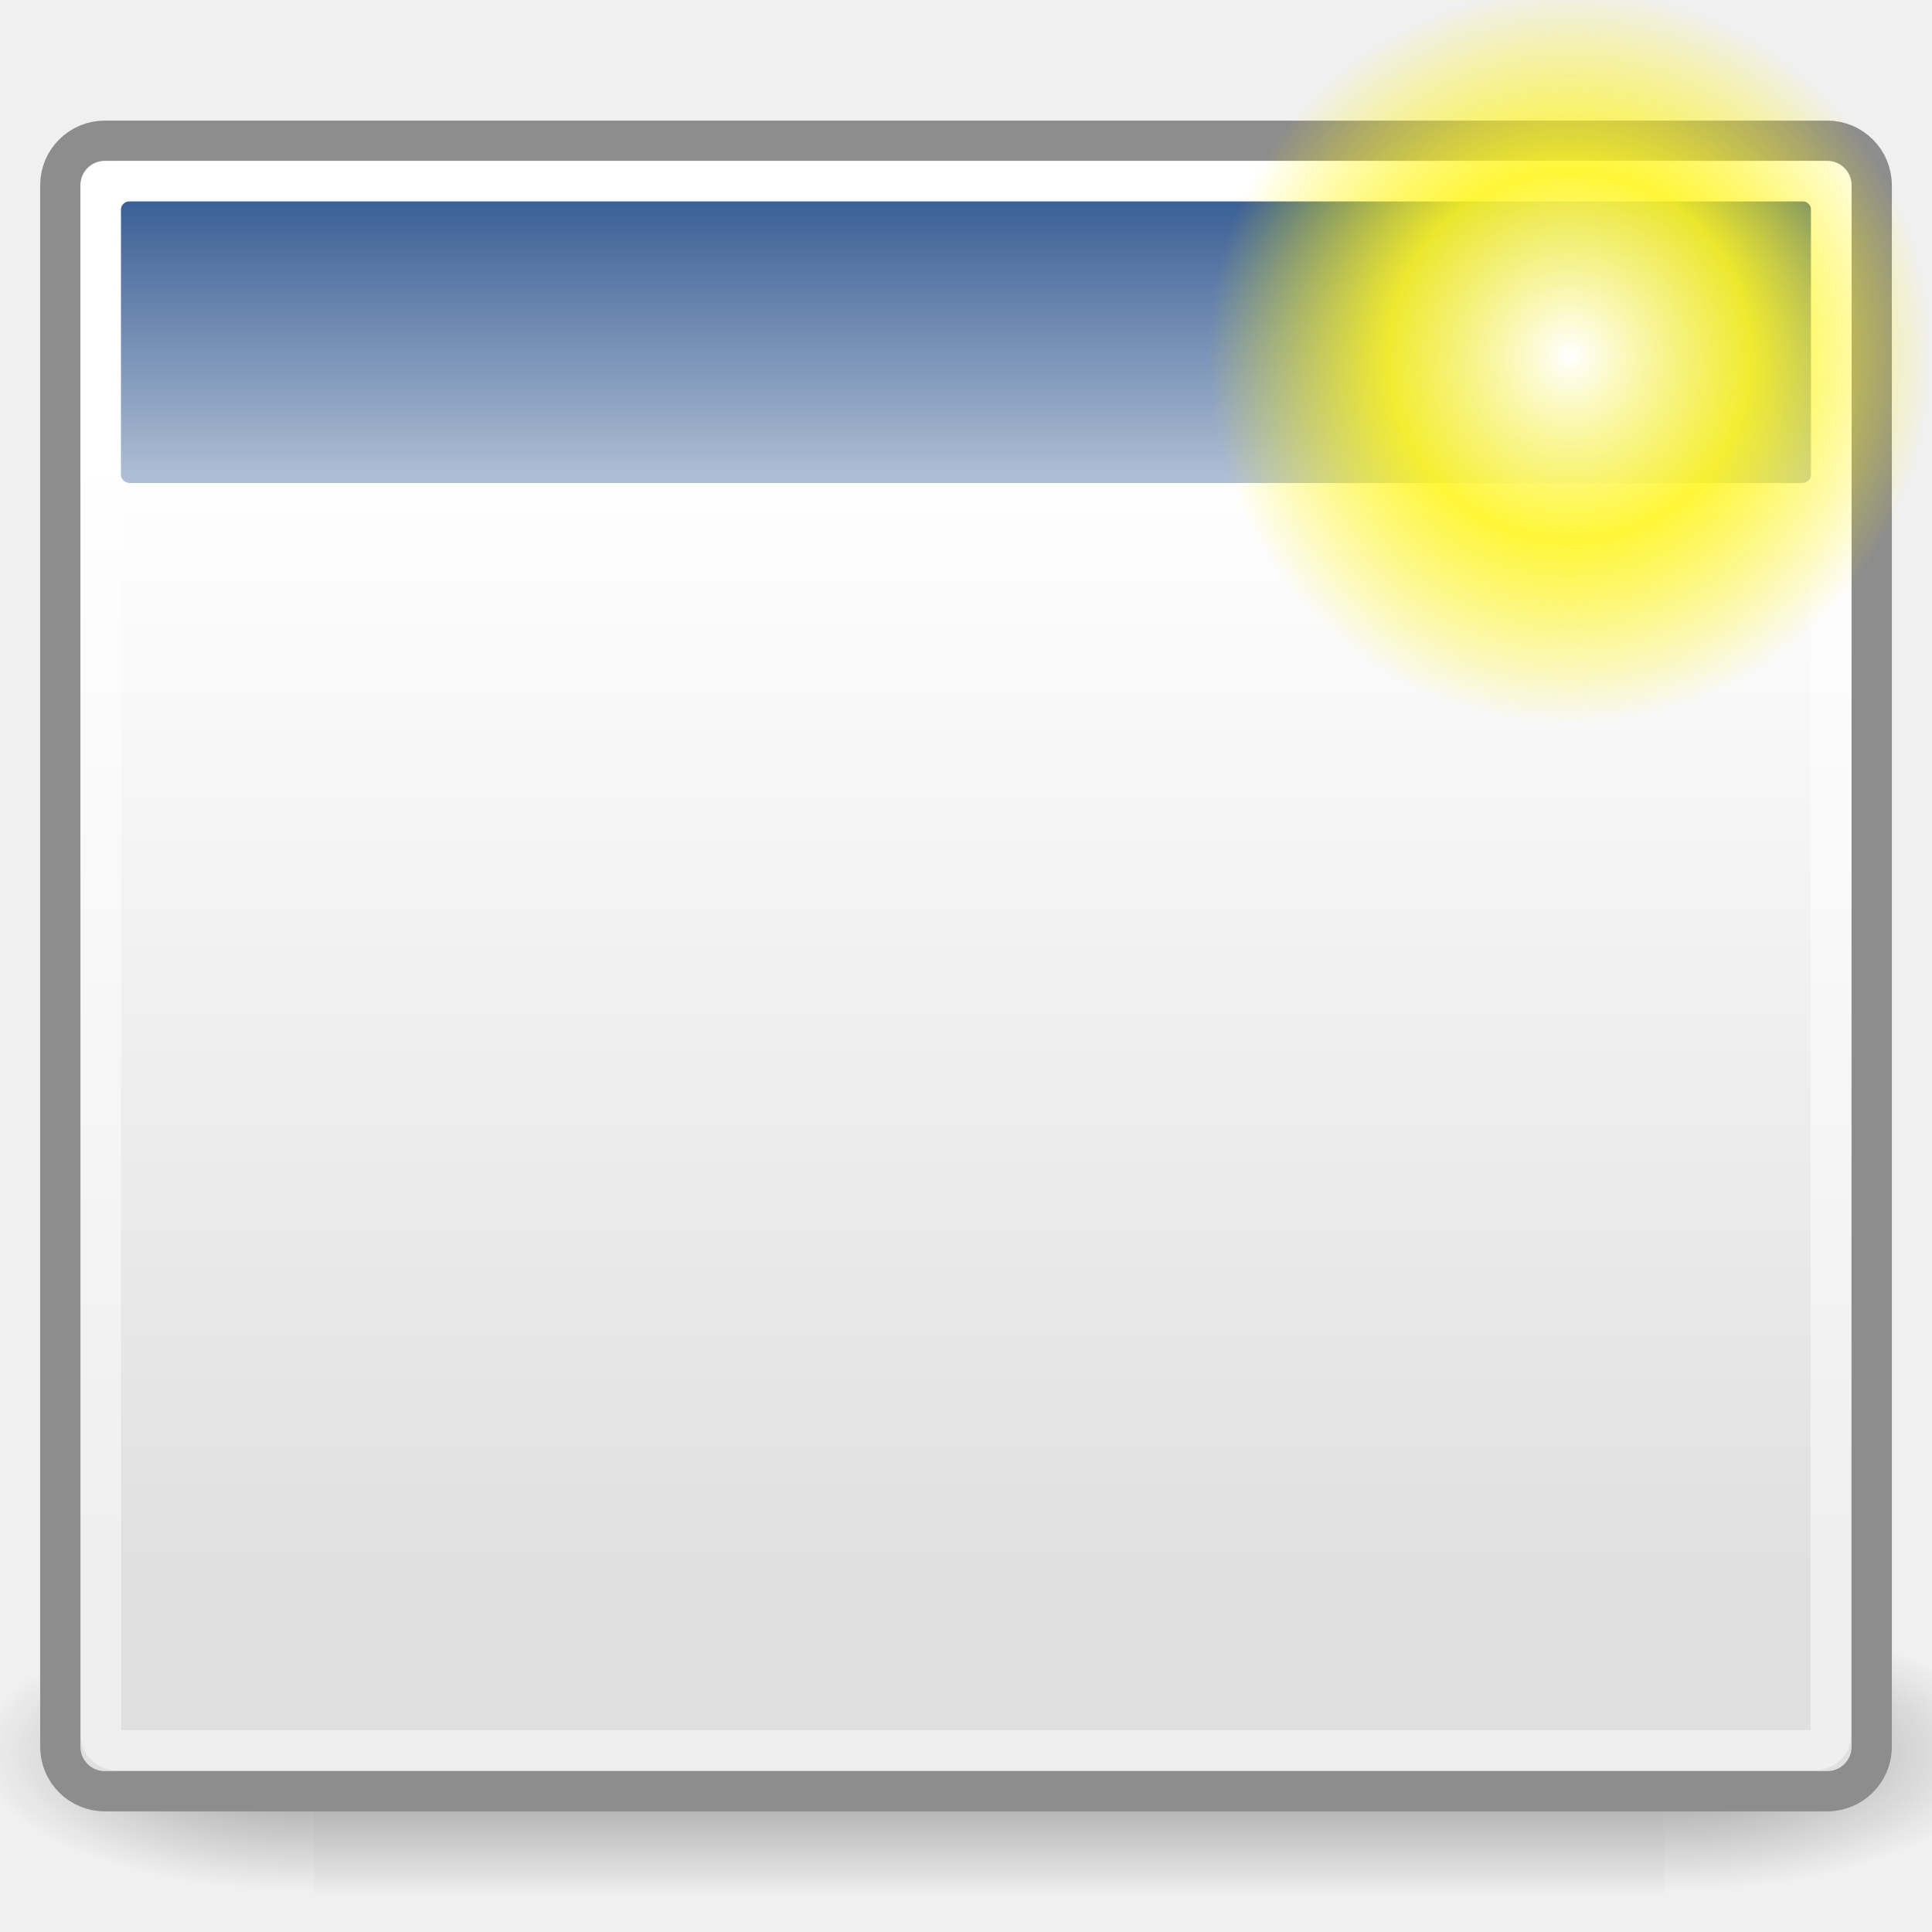
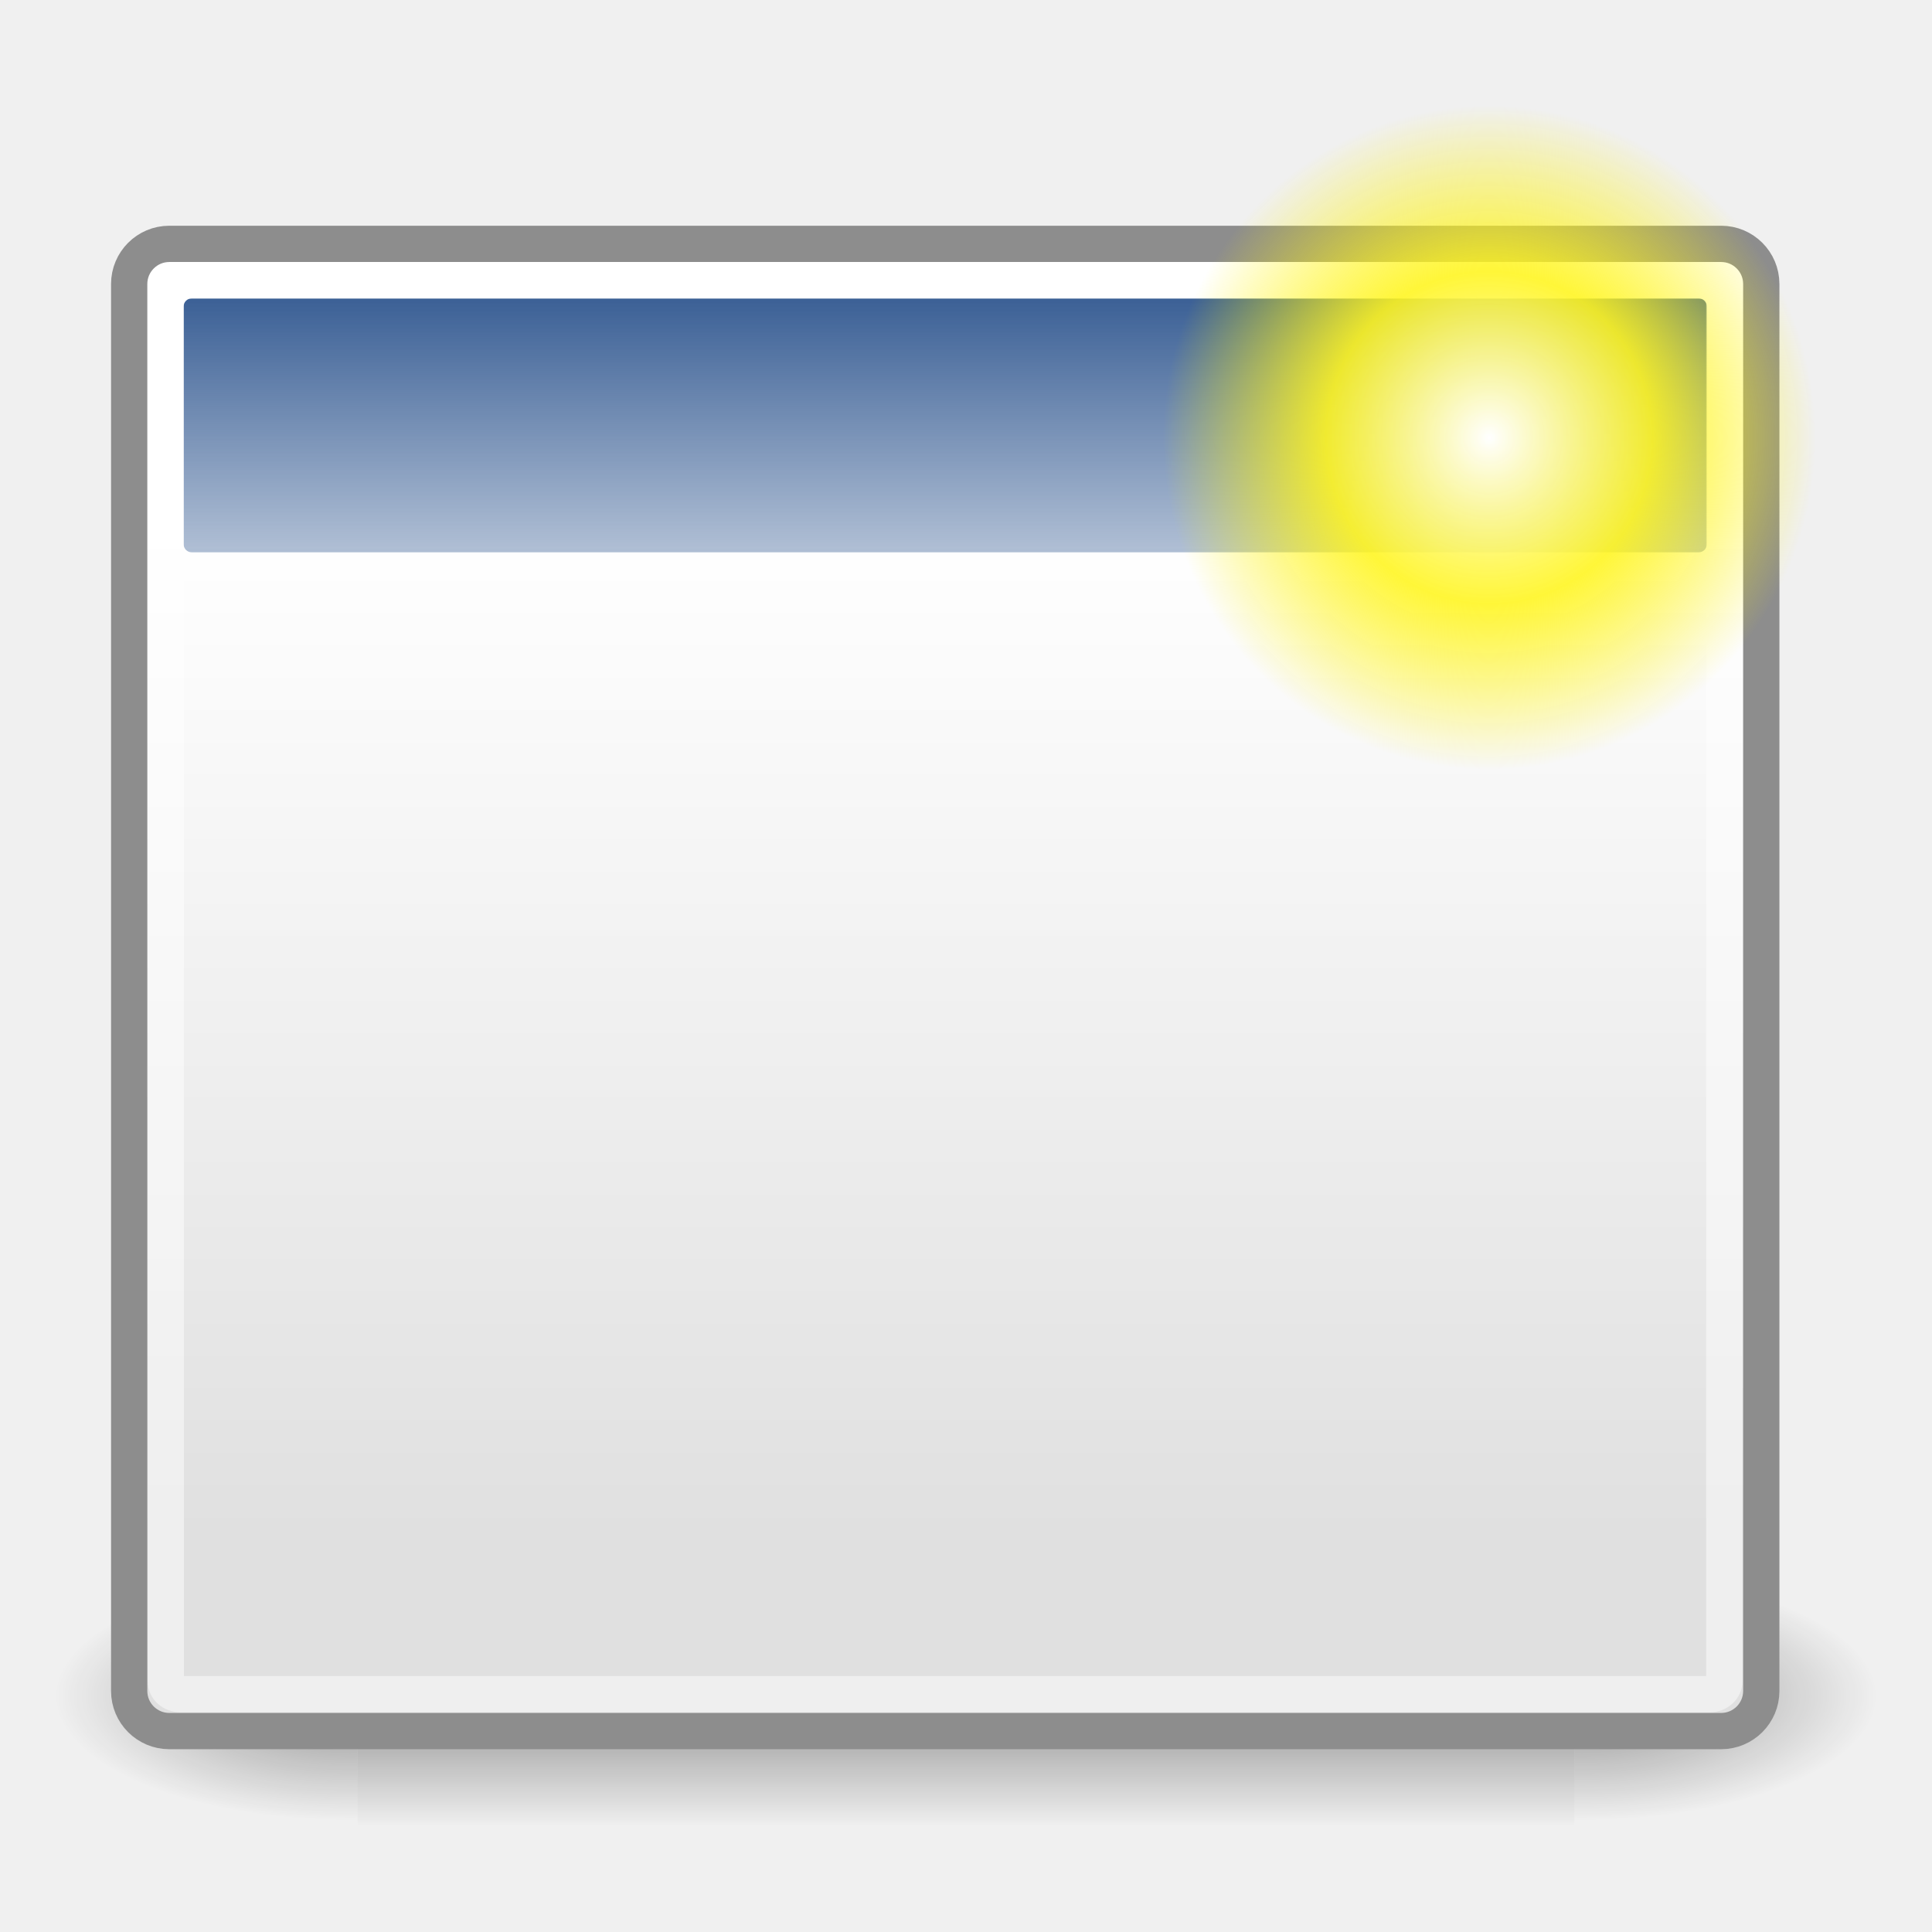
- <svg xmlns="http://www.w3.org/2000/svg" xmlns:xlink="http://www.w3.org/1999/xlink" version="1.0" x="0" y="0" width="48" height="48" id="svg11300">
+ <svg xmlns="http://www.w3.org/2000/svg" xmlns:xlink="http://www.w3.org/1999/xlink" version="1.0" x="0" y="0" width="22" height="22" id="svg11300">
  <defs id="defs3">
    <radialGradient xlink:href="#linearGradient5060" id="radialGradient5031" gradientUnits="userSpaceOnUse" gradientTransform="matrix(-2.774389,0,0,1.969706,112.7623,-872.8854)" cx="605.714" cy="486.648" fx="605.714" fy="486.648" r="117.143" />
    <linearGradient id="linearGradient5060">
      <stop style="stop-color:black;stop-opacity:1;" offset="0" id="stop5062" />
      <stop style="stop-color:black;stop-opacity:0;" offset="1" id="stop5064" />
    </linearGradient>
    <radialGradient xlink:href="#linearGradient5060" id="radialGradient5029" gradientUnits="userSpaceOnUse" gradientTransform="matrix(2.774389,0,0,1.969706,-1891.633,-872.8854)" cx="605.714" cy="486.648" fx="605.714" fy="486.648" r="117.143" />
    <linearGradient id="linearGradient5048">
      <stop style="stop-color:black;stop-opacity:0;" offset="0" id="stop5050" />
      <stop id="stop5056" offset="0.5" style="stop-color:black;stop-opacity:1;" />
      <stop style="stop-color:black;stop-opacity:0;" offset="1" id="stop5052" />
    </linearGradient>
    <linearGradient xlink:href="#linearGradient5048" id="linearGradient5027" gradientUnits="userSpaceOnUse" gradientTransform="matrix(2.774389,0,0,1.969706,-1892.179,-872.8854)" x1="302.857" y1="366.648" x2="302.857" y2="609.505" />
    <linearGradient id="linearGradient12512">
      <stop style="stop-color:#ffffff;stop-opacity:1" offset="0" id="stop12513" />
      <stop style="stop-color:#fff520;stop-opacity:0.891" offset="0.5" id="stop12517" />
      <stop style="stop-color:#fff300;stop-opacity:0" offset="1" id="stop12514" />
    </linearGradient>
    <linearGradient id="linearGradient4816">
      <stop style="stop-color:#204a87;stop-opacity:1" offset="0" id="stop4818" />
      <stop style="stop-color:#204a87;stop-opacity:0" offset="1" id="stop4820" />
    </linearGradient>
    <linearGradient id="linearGradient4808">
      <stop style="stop-color:#000000;stop-opacity:1" offset="0" id="stop4810" />
      <stop style="stop-color:#000000;stop-opacity:0" offset="1" id="stop4812" />
    </linearGradient>
    <linearGradient id="linearGradient3832">
      <stop style="stop-color:#ffffff;stop-opacity:1" offset="0" id="stop3834" />
      <stop style="stop-color:#e0e0e0;stop-opacity:1" offset="1" id="stop3836" />
    </linearGradient>
-     <radialGradient xlink:href="#linearGradient12512" id="radialGradient1365" gradientUnits="userSpaceOnUse" cx="55" cy="125" fx="55" fy="125" r="14.375" gradientTransform="matrix(0.626087,0,0,0.637205,4.565218,-70.81045)" />
+     <radialGradient xlink:href="#linearGradient12512" id="radialGradient1365" gradientUnits="userSpaceOnUse" cx="55" cy="125" fx="55" fy="125" r="14.375" gradientTransform="matrix(0.2585552,0,0,0.2631466,2.737821,-27.90909)" />
    <radialGradient xlink:href="#linearGradient4808" id="radialGradient1372" gradientUnits="userSpaceOnUse" gradientTransform="matrix(1.945734,0,0,0.627274,-9.628455,24.25921)" cx="17.368" cy="25.682" fx="17.368" fy="25.682" r="11.8" />
-     <linearGradient xlink:href="#linearGradient4816" id="linearGradient2264" gradientUnits="userSpaceOnUse" x1="13.268" y1="7.719" x2="13.268" y2="12.481" gradientTransform="matrix(2.930758,0,0,2.798505,-14.88456,-18.22945)" />
-     <linearGradient xlink:href="#linearGradient3832" id="linearGradient2267" gradientUnits="userSpaceOnUse" gradientTransform="matrix(2.797614,0,0,2.581671,-13.88904,-17.13621)" x1="17.881" y1="11.073" x2="17.881" y2="21.768" />
+     <linearGradient xlink:href="#linearGradient4816" id="linearGradient2264" gradientUnits="userSpaceOnUse" x1="13.268" y1="7.719" x2="13.268" y2="12.481" gradientTransform="matrix(1.210316,0,0,1.155699,-5.294356,-6.194713)" />
+     <linearGradient xlink:href="#linearGradient3832" id="linearGradient2267" gradientUnits="userSpaceOnUse" gradientTransform="matrix(1.155331,0,0,1.066153,-4.883236,-5.743237)" x1="17.881" y1="11.073" x2="17.881" y2="21.768" />
  </defs>
-   <g style="display:inline" id="g5022" transform="matrix(2.504444e-2,0,0,1.485743e-2,46.84737,42.26596)">
-     <rect y="-150.697" x="-1559.252" height="478.357" width="1339.633" id="rect4173" style="opacity:0.402;color:black;fill:url(#linearGradient5027);fill-opacity:1;fill-rule:nonzero;stroke:none;stroke-width:1;stroke-linecap:round;stroke-linejoin:miter;marker:none;marker-start:none;marker-mid:none;marker-end:none;stroke-miterlimit:4;stroke-dasharray:none;stroke-dashoffset:0;stroke-opacity:1;visibility:visible;display:inline;overflow:visible" />
-     <path id="path5058" d="M -219.619,-150.68 C -219.619,-150.68 -219.619,327.65 -219.619,327.65 C -76.745,328.551 125.781,220.481 125.781,88.454 C 125.781,-43.572 -33.655,-150.68 -219.619,-150.68 z " style="opacity:0.402;color:black;fill:url(#radialGradient5029);fill-opacity:1;fill-rule:nonzero;stroke:none;stroke-width:1;stroke-linecap:round;stroke-linejoin:miter;marker:none;marker-start:none;marker-mid:none;marker-end:none;stroke-miterlimit:4;stroke-dasharray:none;stroke-dashoffset:0;stroke-opacity:1;visibility:visible;display:inline;overflow:visible" />
-     <path style="opacity:0.402;color:black;fill:url(#radialGradient5031);fill-opacity:1;fill-rule:nonzero;stroke:none;stroke-width:1;stroke-linecap:round;stroke-linejoin:miter;marker:none;marker-start:none;marker-mid:none;marker-end:none;stroke-miterlimit:4;stroke-dasharray:none;stroke-dashoffset:0;stroke-opacity:1;visibility:visible;display:inline;overflow:visible" d="M -1559.252,-150.68 C -1559.252,-150.68 -1559.252,327.65 -1559.252,327.65 C -1702.127,328.551 -1904.652,220.481 -1904.652,88.454 C -1904.652,-43.572 -1745.216,-150.68 -1559.252,-150.68 z " id="path5018" />
+   <g style="display:inline" id="g5022" transform="matrix(0.01034261,0,0,0.00613567,20.19909,18.78808)">
+     <rect y="-150.697" x="-1559.252" height="478.357" width="1339.633" id="rect4173" style="color:#000000;display:inline;overflow:visible;visibility:visible;opacity:0.402;fill:url(#linearGradient5027);fill-opacity:1;fill-rule:nonzero;stroke:none;stroke-width:1;stroke-linecap:round;stroke-linejoin:miter;stroke-miterlimit:4;stroke-dasharray:none;stroke-dashoffset:0;stroke-opacity:1;marker:none;marker-start:none;marker-mid:none;marker-end:none" />
+     <path id="path5058" d="m -219.619,-150.68 c 0,0 0,478.331 0,478.331 142.874,0.9 345.4,-107.17 345.4,-239.196 0,-132.027 -159.437,-239.135 -345.4,-239.135 z" style="color:#000000;display:inline;overflow:visible;visibility:visible;opacity:0.402;fill:url(#radialGradient5029);fill-opacity:1;fill-rule:nonzero;stroke:none;stroke-width:1;stroke-linecap:round;stroke-linejoin:miter;stroke-miterlimit:4;stroke-dasharray:none;stroke-dashoffset:0;stroke-opacity:1;marker:none;marker-start:none;marker-mid:none;marker-end:none" />
+     <path style="color:#000000;display:inline;overflow:visible;visibility:visible;opacity:0.402;fill:url(#radialGradient5031);fill-opacity:1;fill-rule:nonzero;stroke:none;stroke-width:1;stroke-linecap:round;stroke-linejoin:miter;stroke-miterlimit:4;stroke-dasharray:none;stroke-dashoffset:0;stroke-opacity:1;marker:none;marker-start:none;marker-mid:none;marker-end:none" d="m -1559.252,-150.68 c 0,0 0,478.331 0,478.331 -142.874,0.9 -345.4,-107.17 -345.4,-239.196 0,-132.027 159.437,-239.135 345.4,-239.135 z" id="path5018" />
  </g>
-   <rect width="45.004" height="41.007" rx="1.106" ry="1.106" x="1.498" y="3.496" style="color:#000000;fill:url(#linearGradient2267);fill-opacity:1;fill-rule:evenodd;stroke:#8d8d8d;stroke-width:1;stroke-linecap:butt;stroke-linejoin:miter;marker:none;marker-start:none;marker-mid:none;marker-end:none;stroke-miterlimit:4;stroke-dasharray:none;stroke-dashoffset:0;stroke-opacity:1;visibility:visible;display:inline;overflow:visible" id="rect3818" />
-   <rect width="42" height="7" rx="0.222" ry="0.222" x="3" y="5" style="color:#000000;fill:url(#linearGradient2264);fill-opacity:1;fill-rule:evenodd;stroke:none;stroke-width:1;stroke-linecap:butt;stroke-linejoin:miter;marker:none;marker-start:none;marker-mid:none;marker-end:none;stroke-miterlimit:4;stroke-dasharray:none;stroke-dashoffset:0;stroke-opacity:1;visibility:visible;display:inline;overflow:visible" id="rect3820" />
-   <rect width="42.974" height="38.978" rx="0.404" ry="0.356" x="2.509" y="4.507" style="color:#000000;fill:none;fill-opacity:1;fill-rule:evenodd;stroke:#ffffff;stroke-width:1;stroke-linecap:butt;stroke-linejoin:miter;marker:none;marker-start:none;marker-mid:none;marker-end:none;stroke-miterlimit:4;stroke-dasharray:none;stroke-dashoffset:0;stroke-opacity:0.479;visibility:visible;display:inline;overflow:visible" id="rect4962" />
-   <path id="path12511" style="color:#000000;fill:url(#radialGradient1365);fill-opacity:1;fill-rule:nonzero;stroke:none;stroke-width:1.25;stroke-linecap:butt;stroke-linejoin:round;marker:none;marker-start:none;marker-mid:none;marker-end:none;stroke-miterlimit:4;stroke-dashoffset:0;stroke-opacity:1;visibility:visible;display:block" d="M 48,8.84 C 48,13.899 43.971,18 39,18 C 34.029,18 30,13.899 30,8.84 C 30,3.781 34.029,-0.32 39,-0.32 C 43.971,-0.32 48,3.781 48,8.84 L 48,8.84 z " />
+   <rect width="18.585" height="16.935" rx="0.457" ry="0.457" x="1.471" y="2.777" style="color:#000000;display:inline;overflow:visible;visibility:visible;fill:url(#linearGradient2267);fill-opacity:1;fill-rule:evenodd;stroke:#8d8d8d;stroke-width:0.413;stroke-linecap:butt;stroke-linejoin:miter;stroke-miterlimit:4;stroke-dasharray:none;stroke-dashoffset:0;stroke-opacity:1;marker:none;marker-start:none;marker-mid:none;marker-end:none" id="rect3818" />
+   <rect width="17.345" height="2.891" rx="0.092" ry="0.092" x="2.091" y="3.398" style="color:#000000;display:inline;overflow:visible;visibility:visible;fill:url(#linearGradient2264);fill-opacity:1;fill-rule:evenodd;stroke:none;stroke-width:0.413;stroke-linecap:butt;stroke-linejoin:miter;stroke-miterlimit:4;stroke-dasharray:none;stroke-dashoffset:0;stroke-opacity:1;marker:none;marker-start:none;marker-mid:none;marker-end:none" id="rect3820" />
+   <rect width="17.747" height="16.097" rx="0.167" ry="0.147" x="1.888" y="3.195" style="color:#000000;display:inline;overflow:visible;visibility:visible;fill:none;fill-opacity:1;fill-rule:evenodd;stroke:#ffffff;stroke-width:0.413;stroke-linecap:butt;stroke-linejoin:miter;stroke-miterlimit:4;stroke-dasharray:none;stroke-dashoffset:0;stroke-opacity:0.479;marker:none;marker-start:none;marker-mid:none;marker-end:none" id="rect4962" />
+   <path id="path12511" style="color:#000000;display:block;visibility:visible;fill:url(#radialGradient1365);fill-opacity:1;fill-rule:nonzero;stroke:none;stroke-width:0.516;stroke-linecap:butt;stroke-linejoin:round;stroke-miterlimit:4;stroke-dashoffset:0;stroke-opacity:1;marker:none;marker-start:none;marker-mid:none;marker-end:none" d="m 20.675,4.984 c 0,2.089 -1.664,3.783 -3.717,3.783 -2.053,0 -3.717,-1.694 -3.717,-3.783 0,-2.089 1.664,-3.783 3.717,-3.783 2.053,0 3.717,1.694 3.717,3.783 z" />
</svg>
